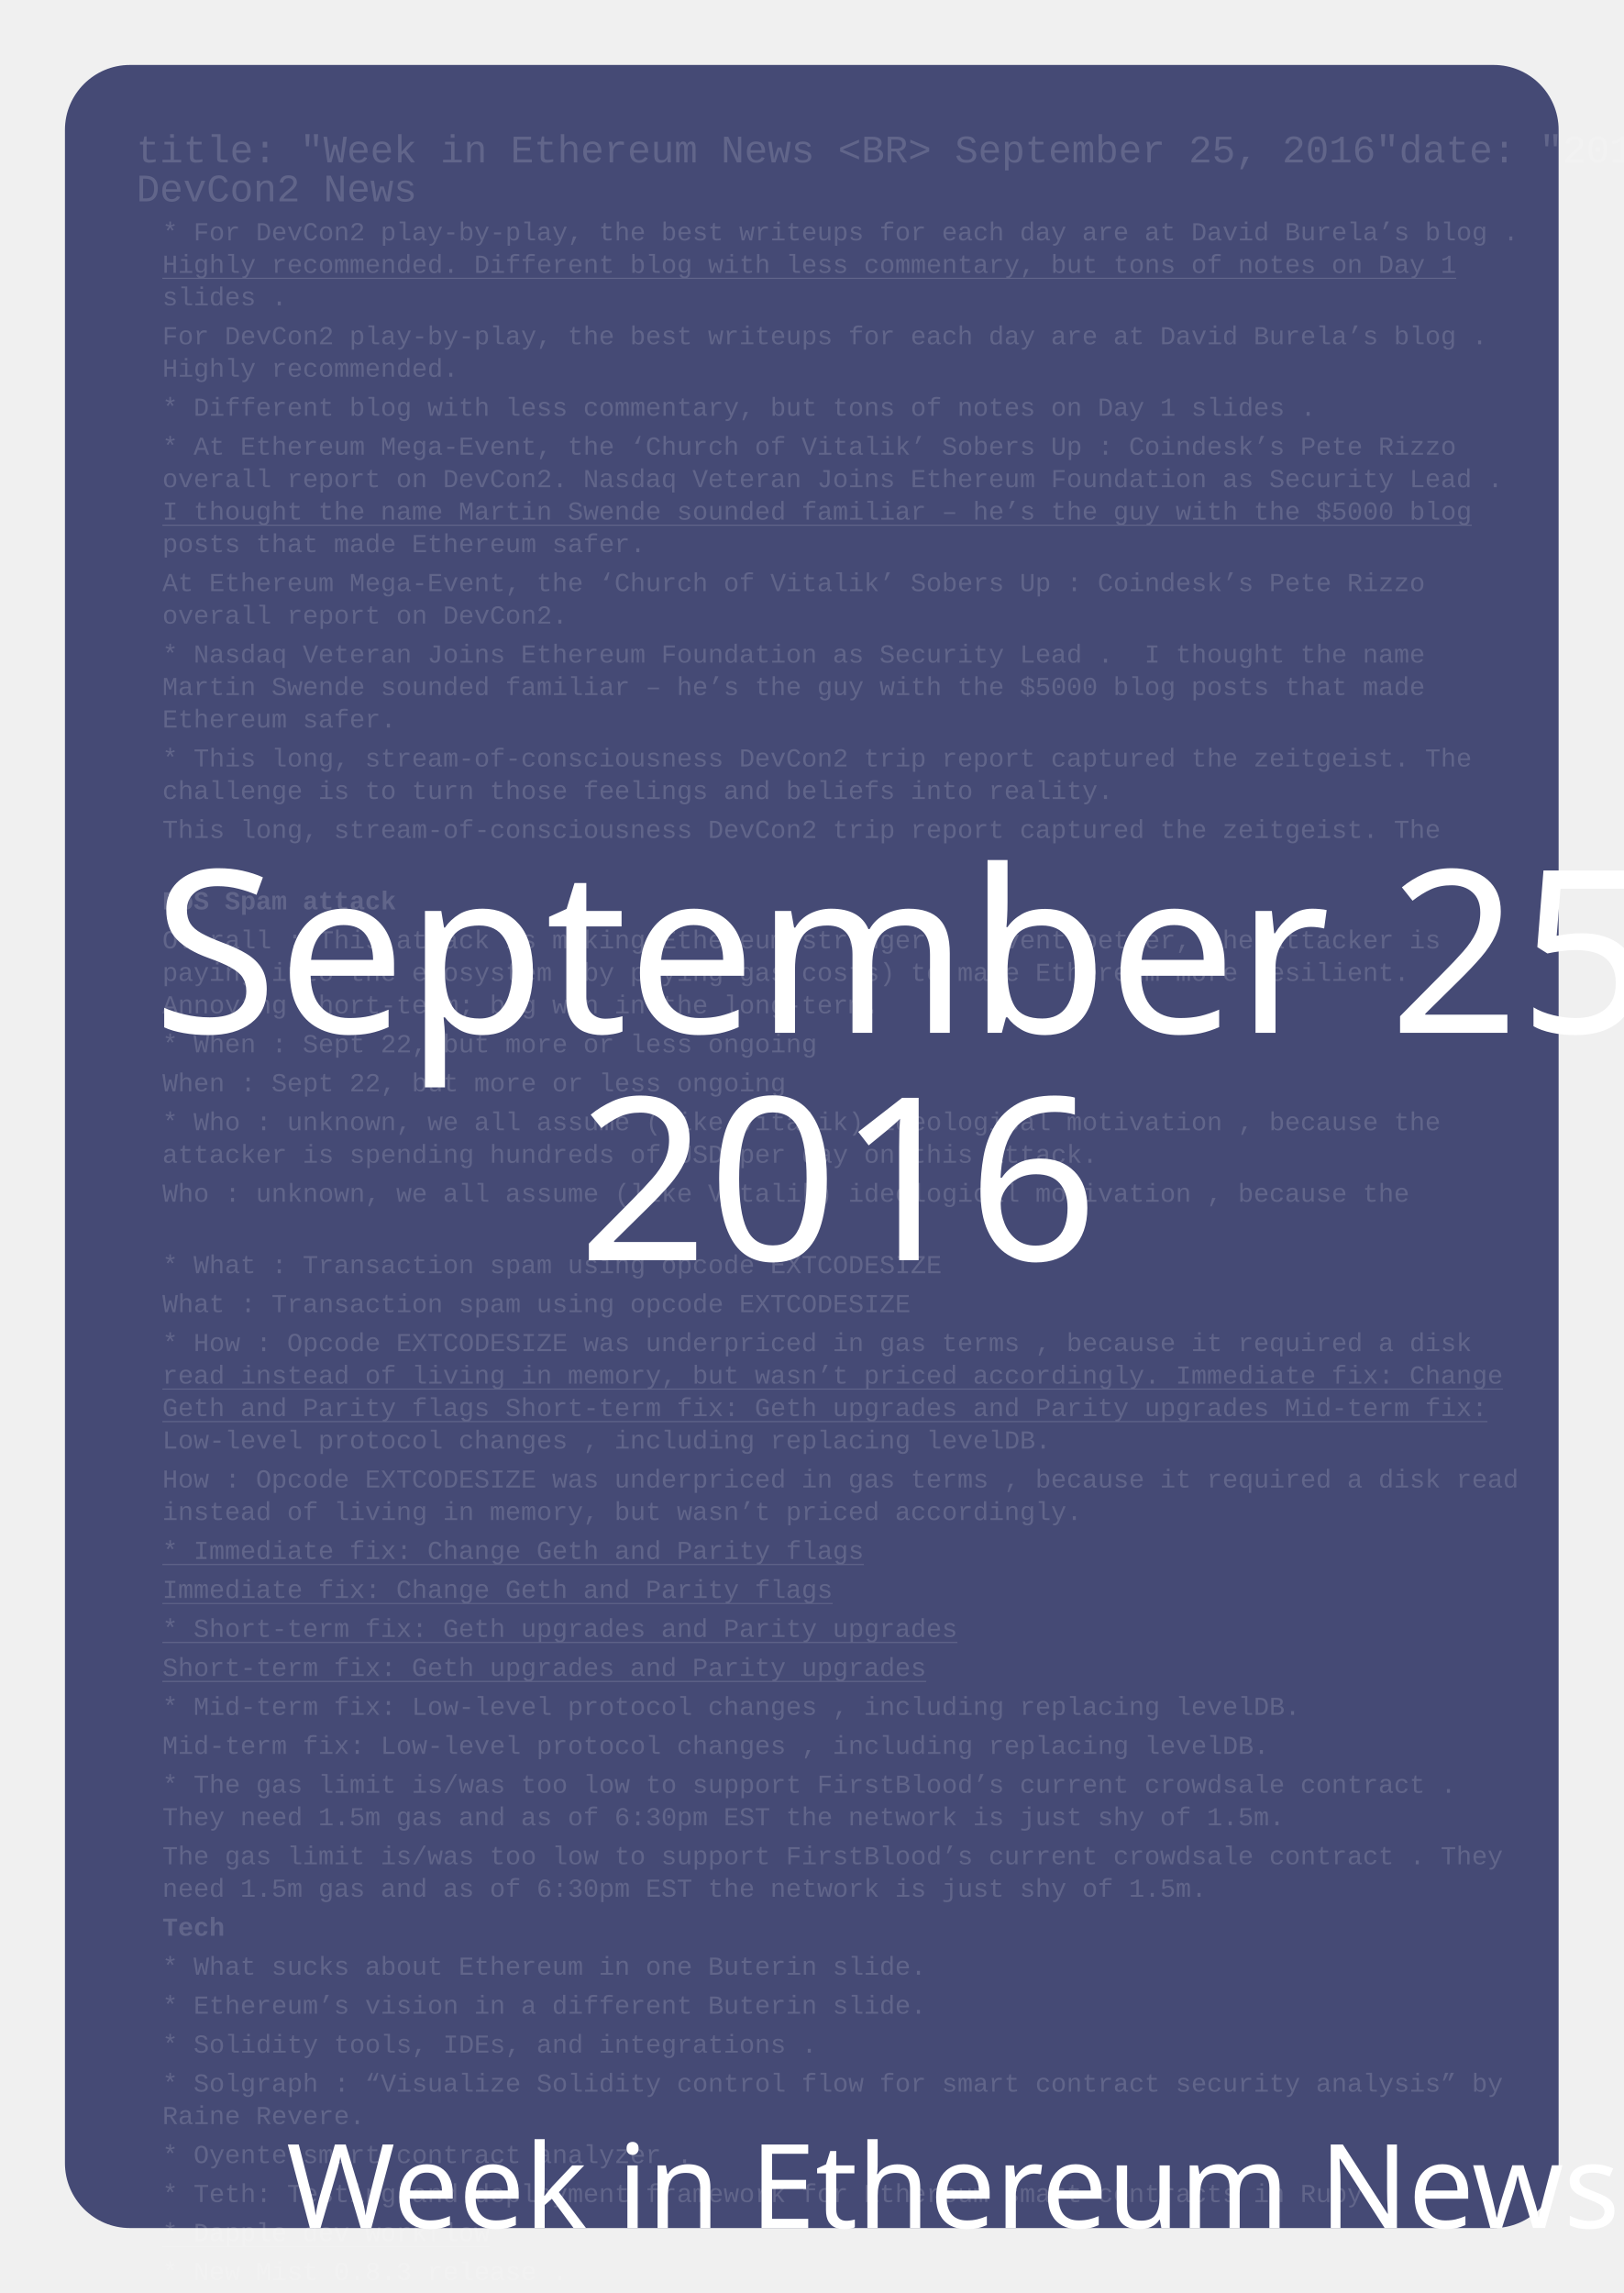
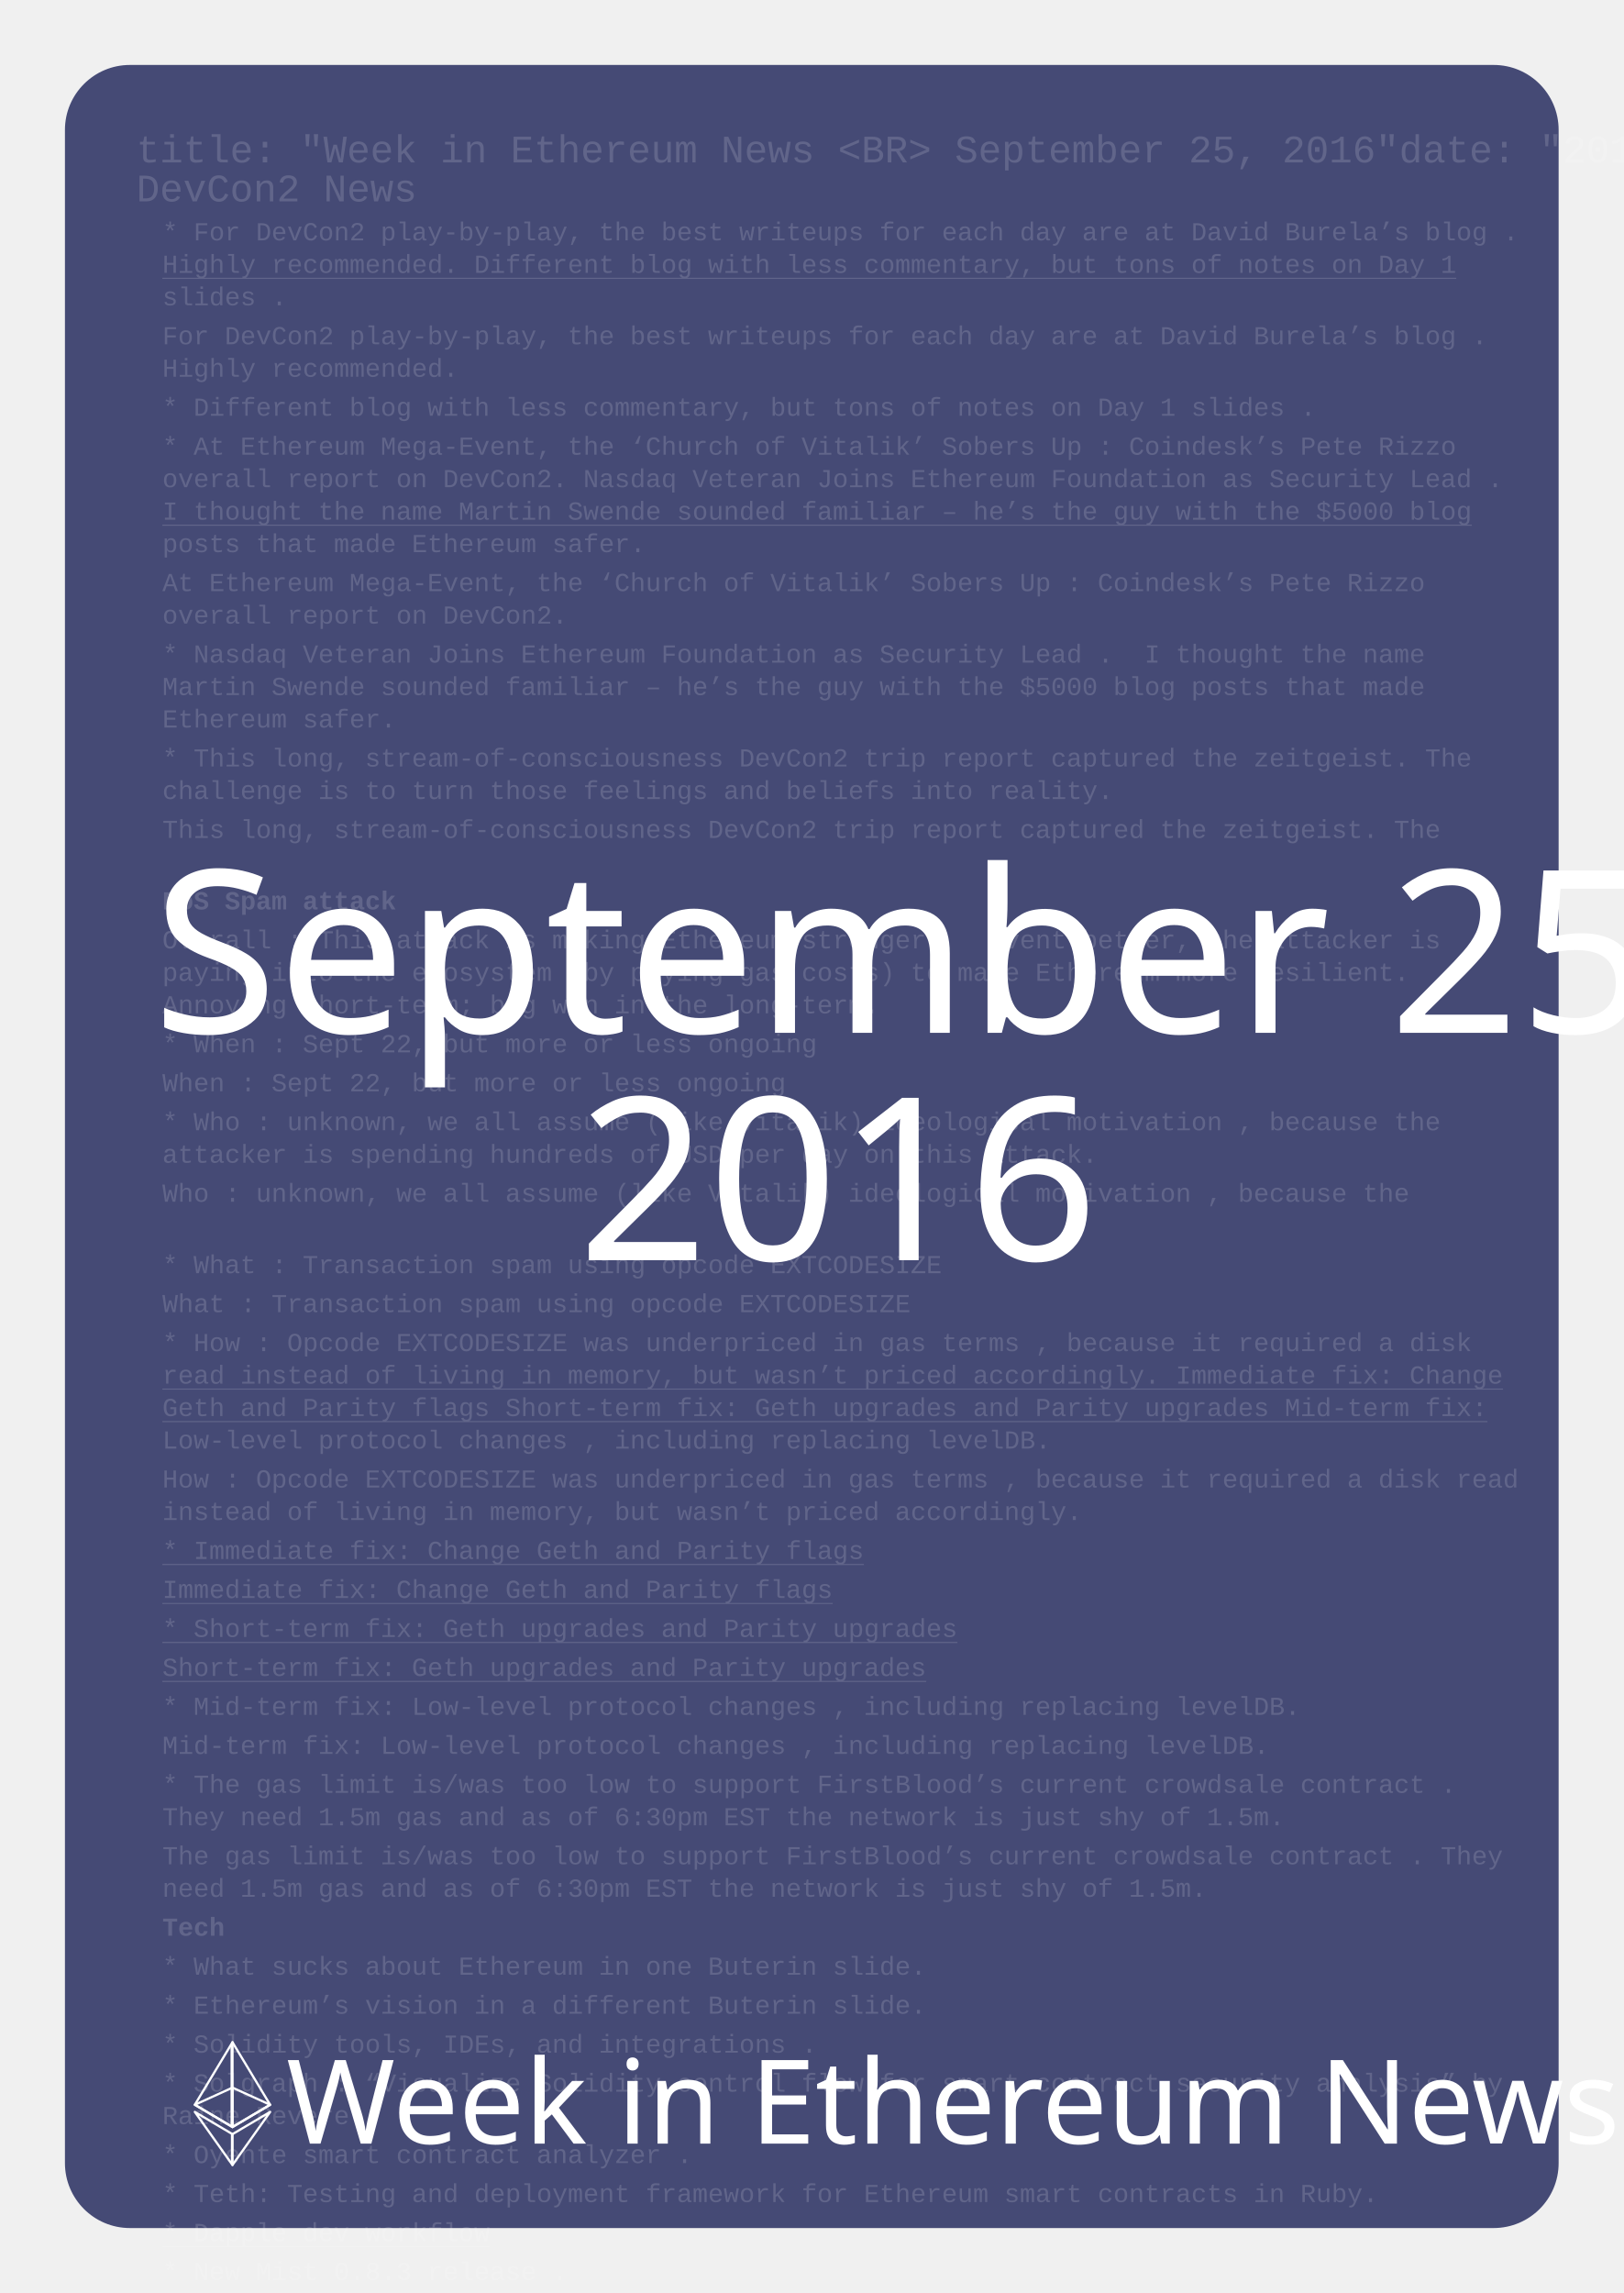
<svg xmlns="http://www.w3.org/2000/svg" id="week-in-ethereum-news" width="500" height="706" fill="none">
  <rect x="20" y="20" width="460" height="666" rx="20" fill="#454A75" />
  <text x="42" y="50" font-size="12px" font-family="Courier New" fill="#ffffff" opacity="0.15" font-weight="normal" text-decoration="none">title: "Week in Ethereum News &lt;BR&gt; September 25, 2016"
date: "2016-09-25"</text>
  <text x="42" y="62" font-size="12px" font-family="Courier New" fill="#ffffff" opacity="0.15" font-weight="normal" text-decoration="none">DevCon2 News</text>
  <text x="50" y="74" font-size="8px" font-family="Courier New" fill="#ffffff" opacity="0.15" font-weight="normal" text-decoration="none">* For DevCon2 play-by-play, the best writeups for each day are at David Burela’s blog .</text>
  <text x="50" y="84" font-size="8px" font-family="Courier New" fill="#ffffff" opacity="0.15" font-weight="normal" text-decoration="underline">Highly recommended. Different blog with less commentary, but tons of notes on Day 1</text>
  <text x="50" y="94" font-size="8px" font-family="Courier New" fill="#ffffff" opacity="0.15" font-weight="normal" text-decoration="none">slides .</text>
  <text x="50" y="106" font-size="8px" font-family="Courier New" fill="#ffffff" opacity="0.15" font-weight="normal" text-decoration="none">For DevCon2 play-by-play, the best writeups for each day are at David Burela’s blog .</text>
  <text x="50" y="116" font-size="8px" font-family="Courier New" fill="#ffffff" opacity="0.15" font-weight="normal" text-decoration="none">Highly recommended.</text>
  <text x="50" y="128" font-size="8px" font-family="Courier New" fill="#ffffff" opacity="0.15" font-weight="normal" text-decoration="none">* Different blog with less commentary, but tons of notes on Day 1 slides .</text>
  <text x="50" y="140" font-size="8px" font-family="Courier New" fill="#ffffff" opacity="0.15" font-weight="normal" text-decoration="none">* At Ethereum Mega-Event, the ‘Church of Vitalik’ Sobers Up : Coindesk’s Pete Rizzo</text>
  <text x="50" y="150" font-size="8px" font-family="Courier New" fill="#ffffff" opacity="0.15" font-weight="normal" text-decoration="none">overall report on DevCon2. Nasdaq Veteran Joins Ethereum Foundation as Security Lead .</text>
  <text x="50" y="160" font-size="8px" font-family="Courier New" fill="#ffffff" opacity="0.15" font-weight="normal" text-decoration="underline">I thought the name Martin Swende sounded familiar – he’s the guy with the $5000 blog</text>
  <text x="50" y="170" font-size="8px" font-family="Courier New" fill="#ffffff" opacity="0.15" font-weight="normal" text-decoration="none">posts that made Ethereum safer.</text>
  <text x="50" y="182" font-size="8px" font-family="Courier New" fill="#ffffff" opacity="0.15" font-weight="normal" text-decoration="none">At Ethereum Mega-Event, the ‘Church of Vitalik’ Sobers Up : Coindesk’s Pete Rizzo</text>
  <text x="50" y="192" font-size="8px" font-family="Courier New" fill="#ffffff" opacity="0.15" font-weight="normal" text-decoration="none">overall report on DevCon2.</text>
  <text x="50" y="204" font-size="8px" font-family="Courier New" fill="#ffffff" opacity="0.15" font-weight="normal" text-decoration="none">* Nasdaq Veteran Joins Ethereum Foundation as Security Lead .  I thought the name</text>
  <text x="50" y="214" font-size="8px" font-family="Courier New" fill="#ffffff" opacity="0.15" font-weight="normal" text-decoration="none">Martin Swende sounded familiar – he’s the guy with the $5000 blog posts that made</text>
  <text x="50" y="224" font-size="8px" font-family="Courier New" fill="#ffffff" opacity="0.15" font-weight="normal" text-decoration="none">Ethereum safer.</text>
  <text x="50" y="236" font-size="8px" font-family="Courier New" fill="#ffffff" opacity="0.15" font-weight="normal" text-decoration="none">* This long, stream-of-consciousness DevCon2 trip report captured the zeitgeist. The</text>
  <text x="50" y="246" font-size="8px" font-family="Courier New" fill="#ffffff" opacity="0.15" font-weight="normal" text-decoration="none">challenge is to turn those feelings and beliefs into reality.</text>
  <text x="50" y="258" font-size="8px" font-family="Courier New" fill="#ffffff" opacity="0.15" font-weight="normal" text-decoration="none">This long, stream-of-consciousness DevCon2 trip report captured the zeitgeist. The</text>
  <text x="50" y="280" font-size="8px" font-family="Courier New" fill="#ffffff" opacity="0.15" font-weight="bold" text-decoration="none">DoS Spam attack</text>
  <text x="50" y="292" font-size="8px" font-family="Courier New" fill="#ffffff" opacity="0.15" font-weight="normal" text-decoration="none">Overall : This attack is making Ethereum stronger.   Event better, the attacker is</text>
  <text x="50" y="302" font-size="8px" font-family="Courier New" fill="#ffffff" opacity="0.15" font-weight="normal" text-decoration="none">paying into the ecosystem (by paying gas costs) to make Ethereum more resilient.</text>
  <text x="50" y="312" font-size="8px" font-family="Courier New" fill="#ffffff" opacity="0.15" font-weight="normal" text-decoration="none">Annoying short-term; big win in the long-term.</text>
  <text x="50" y="324" font-size="8px" font-family="Courier New" fill="#ffffff" opacity="0.15" font-weight="normal" text-decoration="none">* When : Sept 22, but more or less ongoing</text>
  <text x="50" y="336" font-size="8px" font-family="Courier New" fill="#ffffff" opacity="0.15" font-weight="normal" text-decoration="none">When : Sept 22, but more or less ongoing</text>
  <text x="50" y="348" font-size="8px" font-family="Courier New" fill="#ffffff" opacity="0.15" font-weight="normal" text-decoration="none">* Who : unknown, we all assume (like Vitalik) ideological motivation , because the</text>
  <text x="50" y="358" font-size="8px" font-family="Courier New" fill="#ffffff" opacity="0.15" font-weight="normal" text-decoration="none">attacker is spending hundreds of USD per day on this attack.</text>
  <text x="50" y="370" font-size="8px" font-family="Courier New" fill="#ffffff" opacity="0.15" font-weight="normal" text-decoration="none">Who : unknown, we all assume (like Vitalik) ideological motivation , because the</text>
  <text x="50" y="392" font-size="8px" font-family="Courier New" fill="#ffffff" opacity="0.15" font-weight="normal" text-decoration="none">* What : Transaction spam using opcode EXTCODESIZE</text>
  <text x="50" y="404" font-size="8px" font-family="Courier New" fill="#ffffff" opacity="0.15" font-weight="normal" text-decoration="none">What : Transaction spam using opcode EXTCODESIZE</text>
  <text x="50" y="416" font-size="8px" font-family="Courier New" fill="#ffffff" opacity="0.15" font-weight="normal" text-decoration="none">* How : Opcode EXTCODESIZE was underpriced in gas terms , because it required a disk</text>
  <text x="50" y="426" font-size="8px" font-family="Courier New" fill="#ffffff" opacity="0.15" font-weight="normal" text-decoration="underline">read instead of living in memory, but wasn’t priced accordingly. Immediate fix: Change</text>
  <text x="50" y="436" font-size="8px" font-family="Courier New" fill="#ffffff" opacity="0.15" font-weight="normal" text-decoration="underline">Geth and Parity flags Short-term fix: Geth upgrades and Parity upgrades Mid-term fix:</text>
  <text x="50" y="446" font-size="8px" font-family="Courier New" fill="#ffffff" opacity="0.15" font-weight="normal" text-decoration="none">Low-level protocol changes , including replacing levelDB.</text>
  <text x="50" y="458" font-size="8px" font-family="Courier New" fill="#ffffff" opacity="0.15" font-weight="normal" text-decoration="none">How : Opcode EXTCODESIZE was underpriced in gas terms , because it required a disk read</text>
  <text x="50" y="468" font-size="8px" font-family="Courier New" fill="#ffffff" opacity="0.15" font-weight="normal" text-decoration="none">instead of living in memory, but wasn’t priced accordingly.</text>
  <text x="50" y="480" font-size="8px" font-family="Courier New" fill="#ffffff" opacity="0.15" font-weight="normal" text-decoration="underline">* Immediate fix: Change Geth and Parity flags</text>
  <text x="50" y="492" font-size="8px" font-family="Courier New" fill="#ffffff" opacity="0.15" font-weight="normal" text-decoration="underline">Immediate fix: Change Geth and Parity flags</text>
  <text x="50" y="504" font-size="8px" font-family="Courier New" fill="#ffffff" opacity="0.15" font-weight="normal" text-decoration="underline">* Short-term fix: Geth upgrades and Parity upgrades</text>
  <text x="50" y="516" font-size="8px" font-family="Courier New" fill="#ffffff" opacity="0.15" font-weight="normal" text-decoration="underline">Short-term fix: Geth upgrades and Parity upgrades</text>
  <text x="50" y="528" font-size="8px" font-family="Courier New" fill="#ffffff" opacity="0.15" font-weight="normal" text-decoration="none">* Mid-term fix: Low-level protocol changes , including replacing levelDB.</text>
  <text x="50" y="540" font-size="8px" font-family="Courier New" fill="#ffffff" opacity="0.15" font-weight="normal" text-decoration="none">Mid-term fix: Low-level protocol changes , including replacing levelDB.</text>
  <text x="50" y="552" font-size="8px" font-family="Courier New" fill="#ffffff" opacity="0.15" font-weight="normal" text-decoration="none">* The gas limit is/was too low to support FirstBlood’s current crowdsale contract .</text>
  <text x="50" y="562" font-size="8px" font-family="Courier New" fill="#ffffff" opacity="0.15" font-weight="normal" text-decoration="none">They need 1.5m gas and as of 6:30pm EST the network is just shy of 1.5m.</text>
  <text x="50" y="574" font-size="8px" font-family="Courier New" fill="#ffffff" opacity="0.15" font-weight="normal" text-decoration="none">The gas limit is/was too low to support FirstBlood’s current crowdsale contract . They</text>
  <text x="50" y="584" font-size="8px" font-family="Courier New" fill="#ffffff" opacity="0.15" font-weight="normal" text-decoration="none">need 1.5m gas and as of 6:30pm EST the network is just shy of 1.5m.</text>
  <text x="50" y="596" font-size="8px" font-family="Courier New" fill="#ffffff" opacity="0.15" font-weight="bold" text-decoration="none">Tech</text>
  <text x="50" y="608" font-size="8px" font-family="Courier New" fill="#ffffff" opacity="0.15" font-weight="normal" text-decoration="none">* What sucks about Ethereum in one Buterin slide.</text>
  <text x="50" y="620" font-size="8px" font-family="Courier New" fill="#ffffff" opacity="0.15" font-weight="normal" text-decoration="none">* Ethereum’s vision in a different Buterin slide.</text>
  <text x="50" y="632" font-size="8px" font-family="Courier New" fill="#ffffff" opacity="0.15" font-weight="normal" text-decoration="none">* Solidity tools, IDEs, and integrations .</text>
  <text x="50" y="644" font-size="8px" font-family="Courier New" fill="#ffffff" opacity="0.15" font-weight="normal" text-decoration="none">* Solgraph : “Visualize Solidity control flow for smart contract security analysis” by</text>
  <text x="50" y="654" font-size="8px" font-family="Courier New" fill="#ffffff" opacity="0.15" font-weight="normal" text-decoration="none">Raine Revere.</text>
  <text x="50" y="666" font-size="8px" font-family="Courier New" fill="#ffffff" opacity="0.15" font-weight="normal" text-decoration="none">* Oyente smart contract analyzer .</text>
  <text x="50" y="678" font-size="8px" font-family="Courier New" fill="#ffffff" opacity="0.15" font-weight="normal" text-decoration="none">* Teth: Testing and deployment framework for Ethereum smart contracts in Ruby.</text>
  <text x="50" y="690" font-size="8px" font-family="Courier New" fill="#ffffff" opacity="0.15" font-weight="normal" text-decoration="underline">* Dapple dev workflow</text>
  <text x="50" y="702" font-size="8px" font-family="Courier New" fill="#ffffff" opacity="0.15" font-weight="normal" text-decoration="none">* New Mist 0.8.3 release .</text>
  <text x="50" y="714" font-size="8px" font-family="Courier New" fill="#ffffff" opacity="0.15" font-weight="normal" text-decoration="underline">* $180 USD in the latest Glasshunt hacking challenge</text>
  <text x="50" y="726" font-size="8px" font-family="Courier New" fill="#ffffff" opacity="0.15" font-weight="normal" text-decoration="underline">* Péter Szilágyi DevCon presentation: Ethereum from Go and beyond</text>
  <text x="50" y="738" font-size="8px" font-family="Courier New" fill="#ffffff" opacity="0.15" font-weight="normal" text-decoration="none">* New and future features of Solidity , Devcon presentation.</text>
  <text x="50" y="750" font-size="8px" font-family="Courier New" fill="#ffffff" opacity="0.15" font-weight="bold" text-decoration="none">Ecosystem</text>
  <text x="50" y="762" font-size="8px" font-family="Courier New" fill="#ffffff" opacity="0.15" font-weight="normal" text-decoration="none">* PayPal for the blockchain : Santander is building a platform to tokenize fiat. It’s</text>
  <text x="50" y="772" font-size="8px" font-family="Courier New" fill="#ffffff" opacity="0.15" font-weight="normal" text-decoration="none">currently live on the Morden testnet.  If this catches on, it eliminates the problem</text>
  <text x="50" y="782" font-size="8px" font-family="Courier New" fill="#ffffff" opacity="0.15" font-weight="normal" text-decoration="none">that stablecoins are trying to solve.</text>
  <text x="50" y="794" font-size="8px" font-family="Courier New" fill="#ffffff" opacity="0.15" font-weight="normal" text-decoration="none">* IPFS’ Filecoin will be on Ethereum .</text>
  <text x="50" y="806" font-size="8px" font-family="Courier New" fill="#ffffff" opacity="0.15" font-weight="normal" text-decoration="none">* Microsoft releases Bletchley – an easy way for enterprises to spin up multi-node</text>
  <text x="50" y="816" font-size="8px" font-family="Courier New" fill="#ffffff" opacity="0.15" font-weight="normal" text-decoration="none">consortium chains in a few minutes. Part of that is Cryptlets to get external data onto</text>
  <text x="50" y="826" font-size="8px" font-family="Courier New" fill="#ffffff" opacity="0.15" font-weight="normal" text-decoration="none">the chain (eg, LIBOR or results from an algorithm run off-chain ).  In other words,</text>
  <text x="50" y="836" font-size="8px" font-family="Courier New" fill="#ffffff" opacity="0.15" font-weight="normal" text-decoration="none">oracles for enterprise.</text>
  <text x="50" y="848" font-size="8px" font-family="Courier New" fill="#ffffff" opacity="0.15" font-weight="normal" text-decoration="underline">* Uport won DemoDay.  Check out their whitepaper on identity management and DevCon2</text>
  <text x="50" y="858" font-size="8px" font-family="Courier New" fill="#ffffff" opacity="0.15" font-weight="normal" text-decoration="none">presentation .</text>
  <text x="50" y="870" font-size="8px" font-family="Courier New" fill="#ffffff" opacity="0.15" font-weight="normal" text-decoration="none">* Infura launched at DevCon2.  Infura allows Ethereum projects to outsource the</text>
  <text x="50" y="880" font-size="8px" font-family="Courier New" fill="#ffffff" opacity="0.15" font-weight="normal" text-decoration="none">configuration and maintenance of IPFS and Ethereum nodes.</text>
  <text x="50" y="892" font-size="8px" font-family="Courier New" fill="#ffffff" opacity="0.15" font-weight="normal" text-decoration="none">* First DevCon2 video! Digix .  It’s not official, so sound quality isn’t great.</text>
  <text x="50" y="904" font-size="8px" font-family="Courier New" fill="#ffffff" opacity="0.15" font-weight="normal" text-decoration="none">* Golem embraces the idea of being the platform for building applications on top of</text>
  <text x="50" y="914" font-size="8px" font-family="Courier New" fill="#ffffff" opacity="0.15" font-weight="normal" text-decoration="none">computing power.</text>
  <text x="50" y="926" font-size="8px" font-family="Courier New" fill="#ffffff" opacity="0.15" font-weight="normal" text-decoration="none">* WeiFund is live on the testnet .</text>
  <text x="50" y="938" font-size="8px" font-family="Courier New" fill="#ffffff" opacity="0.15" font-weight="normal" text-decoration="none">* World’s Largest Mining Company (BHP) to Use Blockchain for Supply Chain .  Checkout</text>
  <text x="50" y="948" font-size="8px" font-family="Courier New" fill="#ffffff" opacity="0.15" font-weight="normal" text-decoration="underline">Burela’s writeup for more clarity . Very interesting stuff - BHP is working with</text>
  <text x="50" y="958" font-size="8px" font-family="Courier New" fill="#ffffff" opacity="0.15" font-weight="normal" text-decoration="none">BlockApps who also partnered with China’s Minsheng Life Insurance to create an employee</text>
  <text x="50" y="968" font-size="8px" font-family="Courier New" fill="#ffffff" opacity="0.15" font-weight="normal" text-decoration="none">appreciate program.</text>
  <text x="50" y="980" font-size="8px" font-family="Courier New" fill="#ffffff" opacity="0.15" font-weight="normal" text-decoration="none">* Slock.It (!) has a peer to peer energy sharing project in live beta .</text>
  <text x="50" y="992" font-size="8px" font-family="Courier New" fill="#ffffff" opacity="0.15" font-weight="normal" text-decoration="none">* Avatar-based cryptocommunity CryptoClans is planning on an IPO “soon.”</text>
  <text x="50" y="1004" font-size="8px" font-family="Courier New" fill="#ffffff" opacity="0.15" font-weight="normal" text-decoration="underline">* Another week, another bank experiment with Ethereum: Royal Bank of Scotland releases</text>
  <text x="50" y="1014" font-size="8px" font-family="Courier New" fill="#ffffff" opacity="0.15" font-weight="normal" text-decoration="none">its white paper . Their performance testing used a private consortium chain but they</text>
  <text x="50" y="1024" font-size="8px" font-family="Courier New" fill="#ffffff" opacity="0.15" font-weight="normal" text-decoration="none">seemed open to using the public Ethereum chain if tech progress allows them.</text>
  <text x="50" y="1036" font-size="8px" font-family="Courier New" fill="#ffffff" opacity="0.15" font-weight="normal" text-decoration="none">* Consensys DevCon2 presentations: Truffle , ProvID , Gnosis , Etherloan .</text>
  <text x="50" y="1048" font-size="8px" font-family="Courier New" fill="#ffffff" opacity="0.15" font-weight="normal" text-decoration="none">* At DevCon and couldn’t figure out the string puzzle at Devcon2 ? Here’s the solution</text>
  <text x="50" y="1058" font-size="8px" font-family="Courier New" fill="#ffffff" opacity="0.15" font-weight="normal" text-decoration="none">, h/t heltok whose posts I appreciate on a variety of internet message boards.</text>
  <text x="50" y="1070" font-size="8px" font-family="Courier New" fill="#ffffff" opacity="0.15" font-weight="bold" text-decoration="none">Media</text>
  <text x="50" y="1082" font-size="8px" font-family="Courier New" fill="#ffffff" opacity="0.15" font-weight="normal" text-decoration="none">* Vitalik makes Fortune’s 40 under 40 .</text>
  <text x="50" y="1094" font-size="8px" font-family="Courier New" fill="#ffffff" opacity="0.15" font-weight="normal" text-decoration="underline">* William Mougayar: How Blockchain Applications Will Get Deployed</text>
  <text x="50" y="1106" font-size="8px" font-family="Courier New" fill="#ffffff" opacity="0.15" font-weight="normal" text-decoration="none">* MIT FinTech Innovation Paper on Prediction Markets .</text>
  <text x="50" y="1118" font-size="8px" font-family="Courier New" fill="#ffffff" opacity="0.15" font-weight="normal" text-decoration="underline">* How Ujo wants to dirsupt the $15 billion nusic industry</text>
  <text x="50" y="1130" font-size="8px" font-family="Courier New" fill="#ffffff" opacity="0.15" font-weight="normal" text-decoration="none">* Coindesk talks Ethereum, Swarm, and Whisper : the three fundamentals of web 3.0.</text>
  <text x="42" y="1142" font-size="12px" font-family="Courier New" fill="#ffffff" opacity="0.15" font-weight="normal" text-decoration="none">Dates of note</text>
  <text x="50" y="1154" font-size="8px" font-family="Courier New" fill="#ffffff" opacity="0.15" font-weight="normal" text-decoration="none">* 9/26 – eSports First Blood crowdsale begins</text>
  <text x="50" y="1166" font-size="8px" font-family="Courier New" fill="#ffffff" opacity="0.15" font-weight="normal" text-decoration="none">9/26 – eSports First Blood crowdsale begins</text>
  <text x="50" y="1178" font-size="8px" font-family="Courier New" fill="#ffffff" opacity="0.15" font-weight="normal" text-decoration="none">* 9/28 – Hong (similar to The DAO) closes.</text>
  <text x="50" y="1190" font-size="8px" font-family="Courier New" fill="#ffffff" opacity="0.15" font-weight="normal" text-decoration="none">9/28 – Hong (similar to The DAO) closes.</text>
  <text x="50" y="1202" font-size="8px" font-family="Courier New" fill="#ffffff" opacity="0.15" font-weight="normal" text-decoration="none">* 9/29 - Iconomi closes</text>
  <text x="50" y="1214" font-size="8px" font-family="Courier New" fill="#ffffff" opacity="0.15" font-weight="normal" text-decoration="none">9/29 - Iconomi closes</text>
  <text x="50" y="1226" font-size="8px" font-family="Courier New" fill="#ffffff" opacity="0.15" font-weight="normal" text-decoration="none">* 9/30 – Coinbase to release ETC, presumably meaning many DAO investors will sell their</text>
  <text x="50" y="1236" font-size="8px" font-family="Courier New" fill="#ffffff" opacity="0.15" font-weight="normal" text-decoration="none">ETC for ETH.</text>
  <text x="50" y="1248" font-size="8px" font-family="Courier New" fill="#ffffff" opacity="0.15" font-weight="normal" text-decoration="none">9/30 – Coinbase to release ETC, presumably meaning many DAO investors will sell their</text>
  <text x="50" y="1270" font-size="8px" font-family="Courier New" fill="#ffffff" opacity="0.15" font-weight="normal" text-decoration="none">* 10/1 Kibo lotto crowdsale opens</text>
  <text x="50" y="1282" font-size="8px" font-family="Courier New" fill="#ffffff" opacity="0.15" font-weight="normal" text-decoration="none">10/1 Kibo lotto crowdsale opens</text>
  <text x="50" y="1294" font-size="8px" font-family="Courier New" fill="#ffffff" opacity="0.15" font-weight="normal" text-decoration="none">* September TBA – Golem crowdsale begins</text>
  <text x="50" y="1306" font-size="8px" font-family="Courier New" fill="#ffffff" opacity="0.15" font-weight="normal" text-decoration="none">September TBA – Golem crowdsale begins</text>
  <text x="50" y="1318" font-size="8px" font-family="Courier New" fill="#ffffff" opacity="0.15" font-weight="normal" text-decoration="none">* September TBA – SingularDTV crowdsale (“within a few weeks” as of 9/13)</text>
  <text x="50" y="1330" font-size="8px" font-family="Courier New" fill="#ffffff" opacity="0.15" font-weight="normal" text-decoration="none">September TBA – SingularDTV crowdsale (“within a few weeks” as of 9/13)</text>
  <text x="50" y="1342" font-size="8px" font-family="Courier New" fill="#ffffff" opacity="0.15" font-weight="normal" text-decoration="none">* November TBA - .ETH name system goes live</text>
  <text x="50" y="1354" font-size="8px" font-family="Courier New" fill="#ffffff" opacity="0.15" font-weight="normal" text-decoration="none">November TBA - .ETH name system goes live</text>
  <text x="42" y="1366" font-size="12px" font-family="Courier New" fill="#ffffff" opacity="0.15" font-weight="normal" text-decoration="none">ICO thoughts – First Blood</text>
  <text x="50" y="1378" font-size="8px" font-family="Courier New" fill="#ffffff" opacity="0.15" font-weight="normal" text-decoration="none">First Blood more or less fits into my investing thesis . It’s an eSports platform for</text>
  <text x="50" y="1388" font-size="8px" font-family="Courier New" fill="#ffffff" opacity="0.15" font-weight="normal" text-decoration="none">players who want to bet money against each other, seemingly solving things on the</text>
  <text x="50" y="1398" font-size="8px" font-family="Courier New" fill="#ffffff" opacity="0.15" font-weight="normal" text-decoration="none">blockchain that might not work well currently or in a centralized manner.  Potentially</text>
  <text x="50" y="1408" font-size="8px" font-family="Courier New" fill="#ffffff" opacity="0.15" font-weight="normal" text-decoration="none">with clients so motivated that they’ll figure out blockchains.</text>
  <text x="50" y="1420" font-size="8px" font-family="Courier New" fill="#ffffff" opacity="0.15" font-weight="normal" text-decoration="none">The fundamental mistake of investing is to put money into things you don’t understand.</text>
  <text x="50" y="1430" font-size="8px" font-family="Courier New" fill="#ffffff" opacity="0.15" font-weight="normal" text-decoration="none">I don’t understand this space well enough.  I’d never be a customer (I’m not a gamer),</text>
  <text x="50" y="1440" font-size="8px" font-family="Courier New" fill="#ffffff" opacity="0.15" font-weight="normal" text-decoration="none">I don’t really know what competitors are out there.</text>
  <text x="50" y="1452" font-size="8px" font-family="Courier New" fill="#ffffff" opacity="0.15" font-weight="normal" text-decoration="none">The people : the team seems decent enough – a bunch of young go-getters fresh out of</text>
  <text x="50" y="1462" font-size="8px" font-family="Courier New" fill="#ffffff" opacity="0.15" font-weight="normal" text-decoration="none">Boston University.  One of the things I look for is whether I think they’d really</text>
  <text x="50" y="1472" font-size="8px" font-family="Courier New" fill="#ffffff" opacity="0.15" font-weight="normal" text-decoration="none">sacrifice for the vision (see my ICO framework ) and…I think I haven’t really done</text>
  <text x="50" y="1482" font-size="8px" font-family="Courier New" fill="#ffffff" opacity="0.15" font-weight="normal" text-decoration="none">enough due diligence to be convinced that they would.</text>
  <text x="50" y="1494" font-size="8px" font-family="Courier New" fill="#ffffff" opacity="0.15" font-weight="normal" text-decoration="none">Bottom line : I haven’t been able to figure out if First Blood more or less fits the</text>
  <text x="50" y="1504" font-size="8px" font-family="Courier New" fill="#ffffff" opacity="0.15" font-weight="normal" text-decoration="none">investing thesis.</text>
  <text x="50" y="1516" font-size="8px" font-family="Courier New" fill="#ffffff" opacity="0.15" font-weight="bold" text-decoration="none">Bad crowdsale structure = lost my appetite to do due diligence and learn more about</text>
  <text x="50" y="1526" font-size="8px" font-family="Courier New" fill="#ffffff" opacity="0.15" font-weight="bold" text-decoration="none">eSports</text>
  <text x="50" y="1538" font-size="8px" font-family="Courier New" fill="#ffffff" opacity="0.15" font-weight="normal" text-decoration="none">First Blood has a “power hour,” where you get a pretty large bonus for giving them your</text>
  <text x="50" y="1548" font-size="8px" font-family="Courier New" fill="#ffffff" opacity="0.15" font-weight="normal" text-decoration="none">money in the first hour.</text>
  <text x="50" y="1560" font-size="8px" font-family="Courier New" fill="#ffffff" opacity="0.15" font-weight="normal" text-decoration="none">I HATE IT.  As I talked about in my ICO framework , this really prejudices me against.</text>
  <text x="50" y="1570" font-size="8px" font-family="Courier New" fill="#ffffff" opacity="0.15" font-weight="normal" text-decoration="none">It suggests that the team doesn’t have enough confidence in the opportunity, so they</text>
  <text x="50" y="1580" font-size="8px" font-family="Courier New" fill="#ffffff" opacity="0.15" font-weight="normal" text-decoration="none">structure a FOMO deal.  Maybe it will work – they’ll raise a huge chunk of their</text>
  <text x="50" y="1590" font-size="8px" font-family="Courier New" fill="#ffffff" opacity="0.15" font-weight="normal" text-decoration="none">crowdsale in the first hour.   It’s possible.</text>
  <text x="50" y="1602" font-size="8px" font-family="Courier New" fill="#ffffff" opacity="0.15" font-weight="normal" text-decoration="none">But think about it: if getting some press due to “power hour” gets you more investors,</text>
  <text x="50" y="1612" font-size="8px" font-family="Courier New" fill="#ffffff" opacity="0.15" font-weight="normal" text-decoration="none">who will those investors be?  They’ll be FOMO investors, who aren’t really interested</text>
  <text x="50" y="1622" font-size="8px" font-family="Courier New" fill="#ffffff" opacity="0.15" font-weight="normal" text-decoration="none">in the project and who are much more likely to go complain to regulators if their</text>
  <text x="50" y="1632" font-size="8px" font-family="Courier New" fill="#ffffff" opacity="0.15" font-weight="normal" text-decoration="none">investment is at any time losing money (ie, because the project release date keeps</text>
  <text x="50" y="1642" font-size="8px" font-family="Courier New" fill="#ffffff" opacity="0.15" font-weight="normal" text-decoration="none">getting pushed back).</text>
  <text x="50" y="1654" font-size="8px" font-family="Courier New" fill="#ffffff" opacity="0.15" font-weight="normal" text-decoration="none">Plus, a power hour probably loses people like me who were interested, but didn’t decide</text>
  <text x="50" y="1664" font-size="8px" font-family="Courier New" fill="#ffffff" opacity="0.15" font-weight="normal" text-decoration="none">to put money in for the power hour.  If I have to take a haircut because I missed the</text>
  <text x="50" y="1674" font-size="8px" font-family="Courier New" fill="#ffffff" opacity="0.15" font-weight="normal" text-decoration="none">first hour, then I’m out.</text>
  <text x="50" y="1686" font-size="8px" font-family="Courier New" fill="#ffffff" opacity="0.15" font-weight="normal" text-decoration="none">Front-loaded bonuses like “power hour” will only hurt most of the crowdsales who offer</text>
  <text x="50" y="1696" font-size="8px" font-family="Courier New" fill="#ffffff" opacity="0.15" font-weight="normal" text-decoration="none">them.  They’ll raise less money, and the people who do invest money will be much less</text>
  <text x="50" y="1706" font-size="8px" font-family="Courier New" fill="#ffffff" opacity="0.15" font-weight="normal" text-decoration="none">“bought in” to the concept.</text>
  <text x="50" y="1718" font-size="8px" font-family="Courier New" fill="#ffffff" opacity="0.15" font-weight="normal" text-decoration="none">[Also FirstBlood might have issues with the gas limit during their power hour]</text>
  <text x="50" y="1730" font-size="8px" font-family="Courier New" fill="#ffffff" opacity="0.15" font-weight="normal" text-decoration="none">ADDENDUM: a few weeks ago I discussed ICO investing strategies . I neglected to mention</text>
  <text x="50" y="1740" font-size="8px" font-family="Courier New" fill="#ffffff" opacity="0.15" font-weight="normal" text-decoration="none">a strategy I’ve thought of but do not have the risk tolerance for (I’m quite risk</text>
  <text x="50" y="1750" font-size="8px" font-family="Courier New" fill="#ffffff" opacity="0.15" font-weight="normal" text-decoration="none">averse, it all has to do with the marginal value of money and my utility curve).</text>
  <text x="50" y="1762" font-size="8px" font-family="Courier New" fill="#ffffff" opacity="0.15" font-weight="normal" text-decoration="none">Essentially, the strategy would be Spray and Pray with Bonus and then Pick the Winners</text>
  <text x="50" y="1772" font-size="8px" font-family="Courier New" fill="#ffffff" opacity="0.15" font-weight="normal" text-decoration="none">with Liquidity.   The idea would be to buy into all crowdsales immediately at their</text>
  <text x="50" y="1782" font-size="8px" font-family="Courier New" fill="#ffffff" opacity="0.15" font-weight="normal" text-decoration="none">highest bonus levels.  Then, when those tokens became liquid only keep the ones that</text>
  <text x="50" y="1792" font-size="8px" font-family="Courier New" fill="#ffffff" opacity="0.15" font-weight="normal" text-decoration="none">you believe in.</text>
  <text x="50" y="1804" font-size="8px" font-family="Courier New" fill="#ffffff" opacity="0.15" font-weight="normal" text-decoration="none">Given ICO history so far, we seem to see that tokens are valued higher when they</text>
  <text x="50" y="1814" font-size="8px" font-family="Courier New" fill="#ffffff" opacity="0.15" font-weight="normal" text-decoration="none">eventually become liquid.  Thus, you could invest with the highest bonus, then sell on</text>
  <text x="50" y="1824" font-size="8px" font-family="Courier New" fill="#ffffff" opacity="0.15" font-weight="normal" text-decoration="none">liquidity.</text>
  <text x="50" y="1836" font-size="8px" font-family="Courier New" fill="#ffffff" opacity="0.15" font-weight="normal" text-decoration="none">There’s a few behavioral psych reasons why this makes sense.  However, I personally am</text>
  <text x="50" y="1846" font-size="8px" font-family="Courier New" fill="#ffffff" opacity="0.15" font-weight="normal" text-decoration="none">not inclined.  If you are so inclined, then I wish you luck.</text>
  <text x="50" y="1858" font-size="8px" font-family="Courier New" fill="#ffffff" opacity="0.15" font-weight="normal" text-decoration="none">Disclaimer : This is not investing advice. Nothing I write in this newsletter is</text>
  <text x="50" y="1868" font-size="8px" font-family="Courier New" fill="#ffffff" opacity="0.15" font-weight="normal" text-decoration="none">investing advice. Make your own decisions and be responsible for them. I don’t know</text>
  <text x="50" y="1878" font-size="8px" font-family="Courier New" fill="#ffffff" opacity="0.15" font-weight="normal" text-decoration="none">your portfolio, tax considerations, goals, tolerance for risk, etc so I can’t possibly</text>
  <text x="50" y="1888" font-size="8px" font-family="Courier New" fill="#ffffff" opacity="0.15" font-weight="normal" text-decoration="none">even be close to giving you investing advice.    Also, it’s expensive.</text>
  <text x="42" y="1900" font-size="12px" font-family="Courier New" fill="#ffffff" opacity="0.15" font-weight="normal" text-decoration="none">If you liked this, help it continue by sharing</text>
  <text x="50" y="1912" font-size="8px" font-family="Courier New" fill="#ffffff" opacity="0.15" font-weight="normal" text-decoration="none">I’m tweeting more about Ethereum, so follow me @evan_van_ness and let me know how I can</text>
  <text x="50" y="1922" font-size="8px" font-family="Courier New" fill="#ffffff" opacity="0.15" font-weight="normal" text-decoration="none">make this newsletter more useful to you.</text>
  <text x="50" y="1934" font-size="8px" font-family="Courier New" fill="#ffffff" opacity="0.15" font-weight="normal" text-decoration="none">If you’d like to send me ether, I’d like to accept it and will make that easy for you:</text>
  <text x="50" y="1944" font-size="8px" font-family="Courier New" fill="#ffffff" opacity="0.15" font-weight="normal" text-decoration="none">0x96d4F0E75ae86e4c46cD8e9D4AE2F2309bD6Ec45</text>
  <text x="50" y="1956" font-size="8px" font-family="Courier New" fill="#ffffff" opacity="0.15" font-weight="normal" text-decoration="none">Did someone forward this email to you ? Sign up to receive the weekly email.</text>
  <text fill="#ffffff" font-family="Calibri" font-size="70" font-weight="300">
    <tspan x="47.009" y="318">September 25,</tspan>
    <tspan x="177.989" y="388">2016</tspan>
  </text>
-   <g transform="translate(0, 611)">
+   <g transform="translate(20, 300) scale(0.8)">
    <path d="m64.496 411-.317 1.076v31.228l.317.316 14.495-8.568L64.496 411Z" stroke="#fff" stroke-width=".866" stroke-linecap="round" stroke-linejoin="round" />
    <path d="M64.496 411 50 435.052l14.496 8.568V411Zm0 35.365-.179.218v11.124l.179.521L79 437.801l-14.504 8.564Z" stroke="#fff" stroke-width=".866" stroke-linecap="round" stroke-linejoin="round" />
    <path d="M64.496 458.228v-11.863L50 437.801l14.496 20.427Zm0-14.608 14.495-8.568-14.495-6.589v15.157ZM50 435.052l14.496 8.568v-15.157L50 435.052Z" stroke="#fff" stroke-width=".866" stroke-linecap="round" stroke-linejoin="round" />
  </g>
-   <text fill="#ffffff" font-family="Calibri" font-size="36" x="88.195" y="686">Week in Ethereum News</text>
+   <text fill="#ffffff" font-family="Calibri" font-size="36" x="88.195" y="660">Week in Ethereum News</text>
  <style>
      .wienText {font-family: "Courier New"; fill: white; opacity: .15;}
      .h2 {font-size: 12px;}
      .h3 {font-size: 10px;}
      .tiny {font-size: 8px;}
      .link {text-decoration: underline;}
    </style>
</svg>
